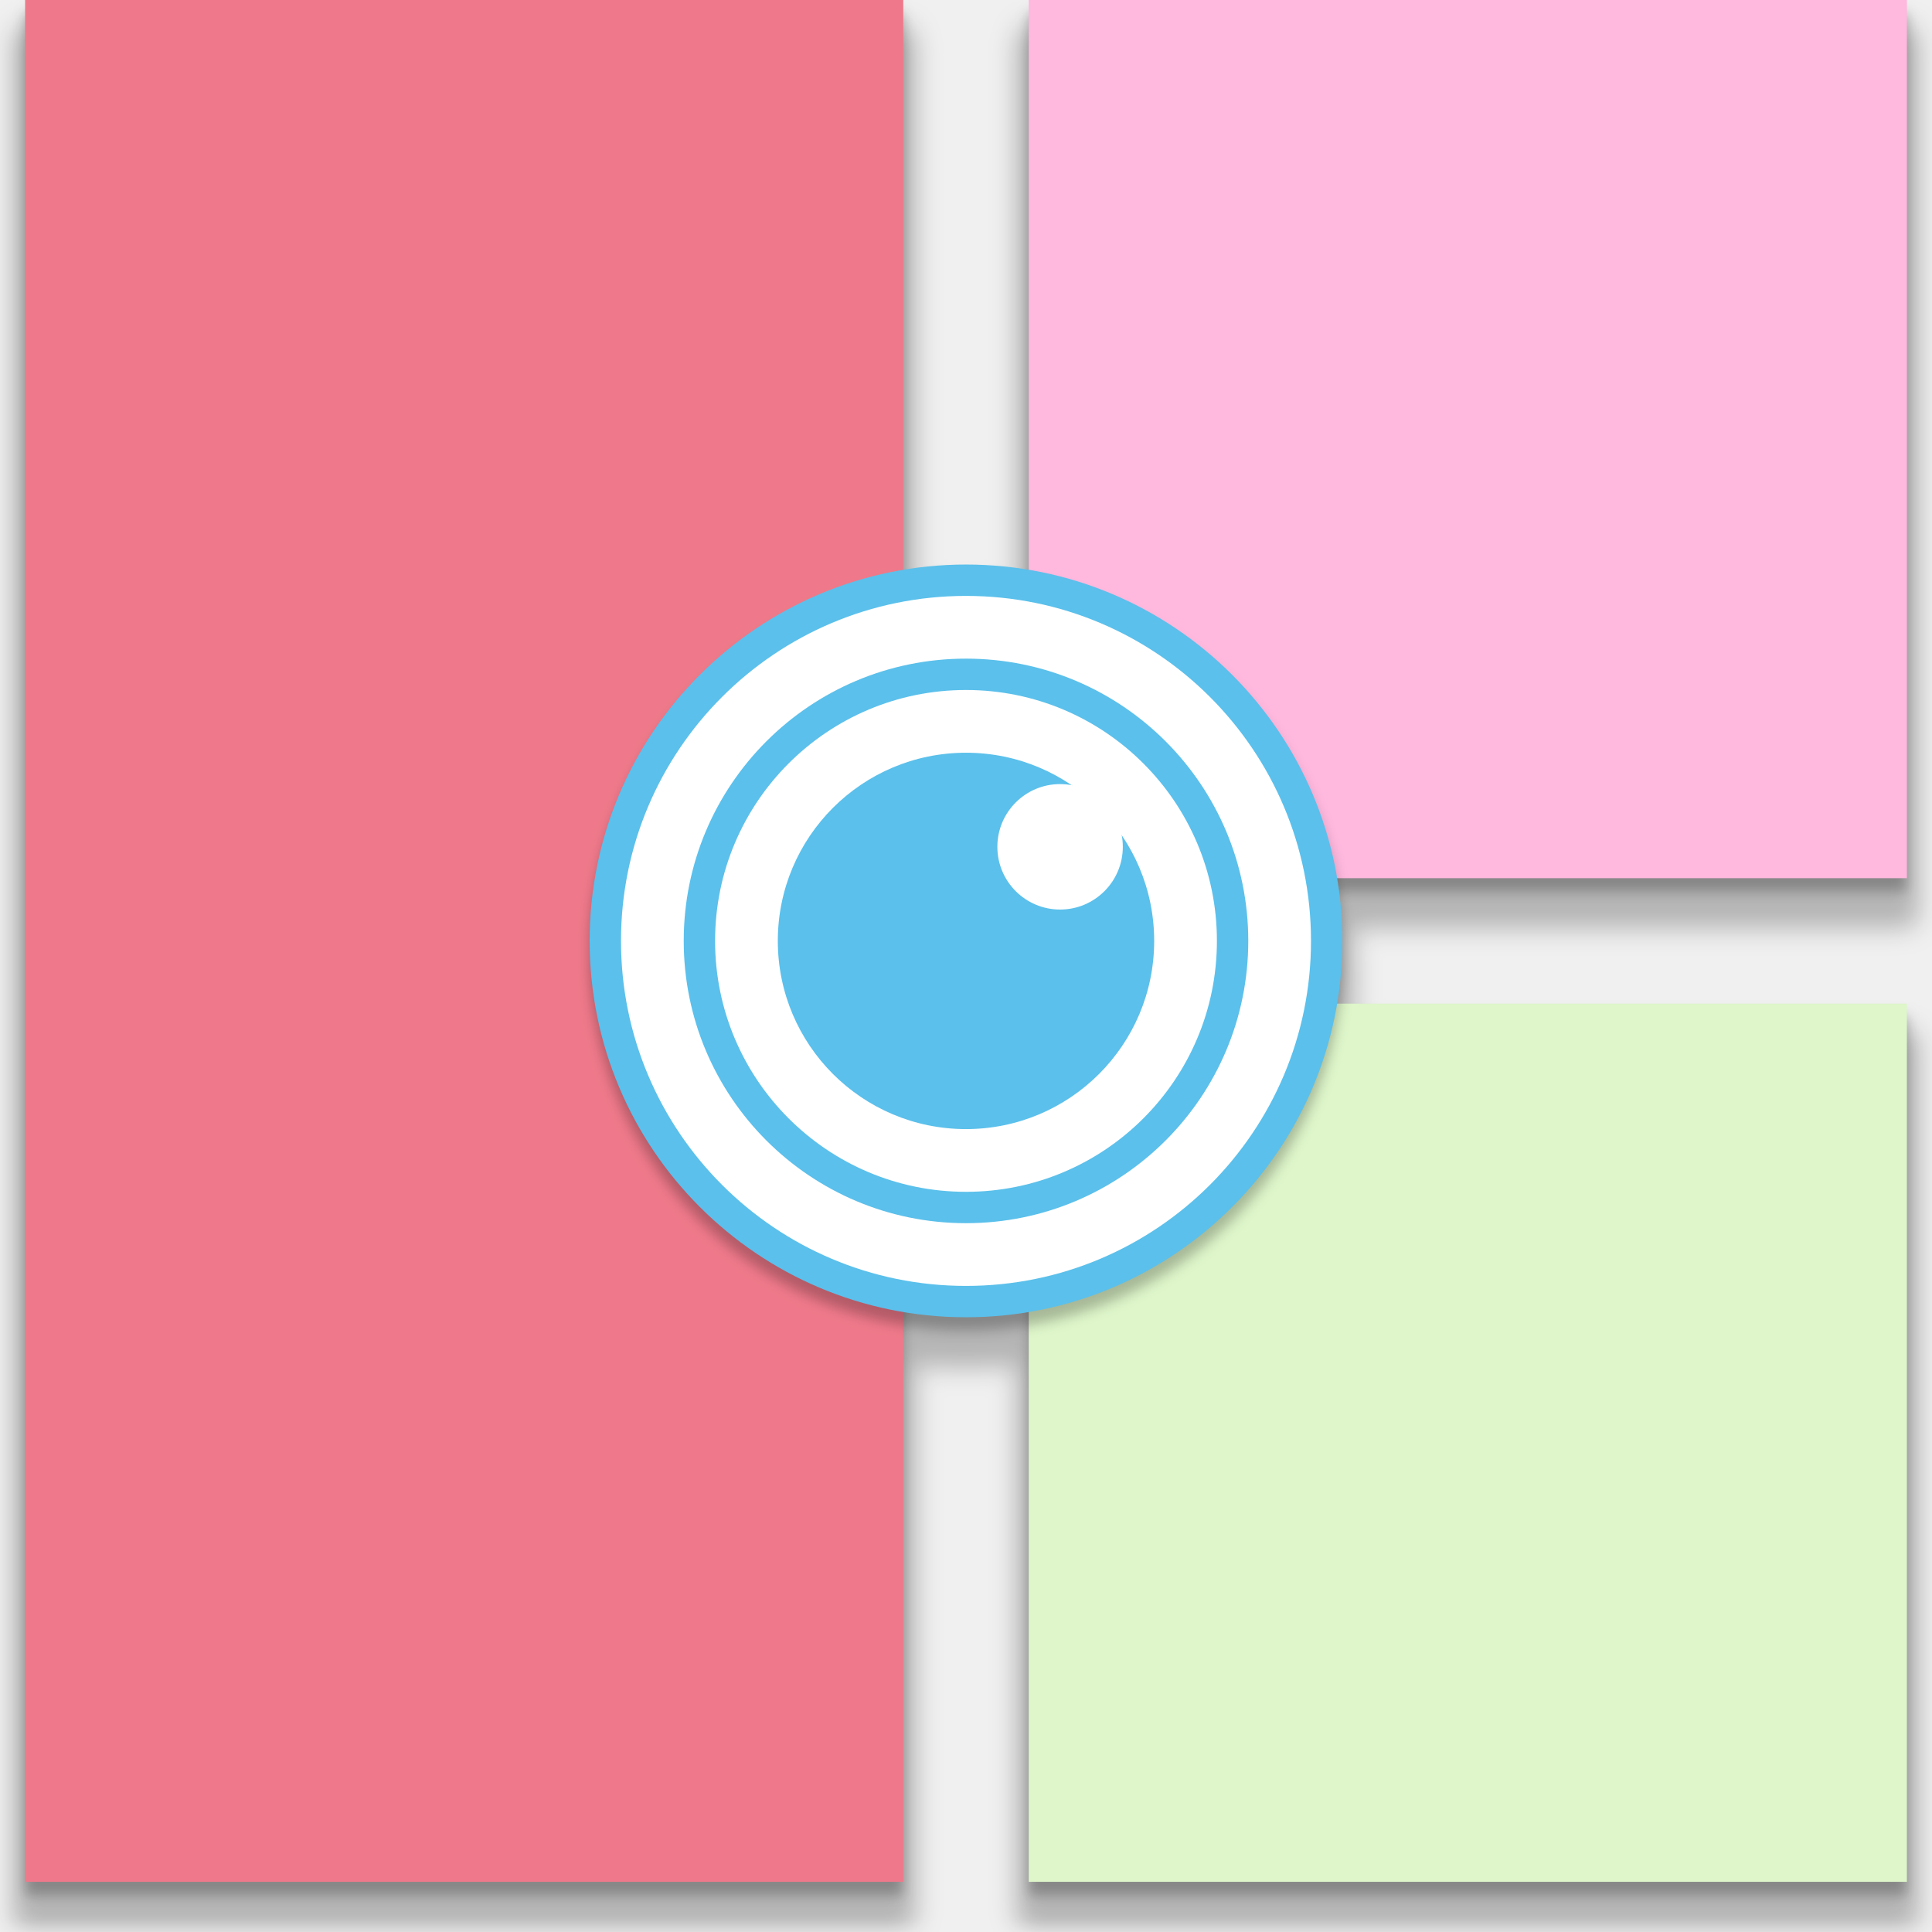
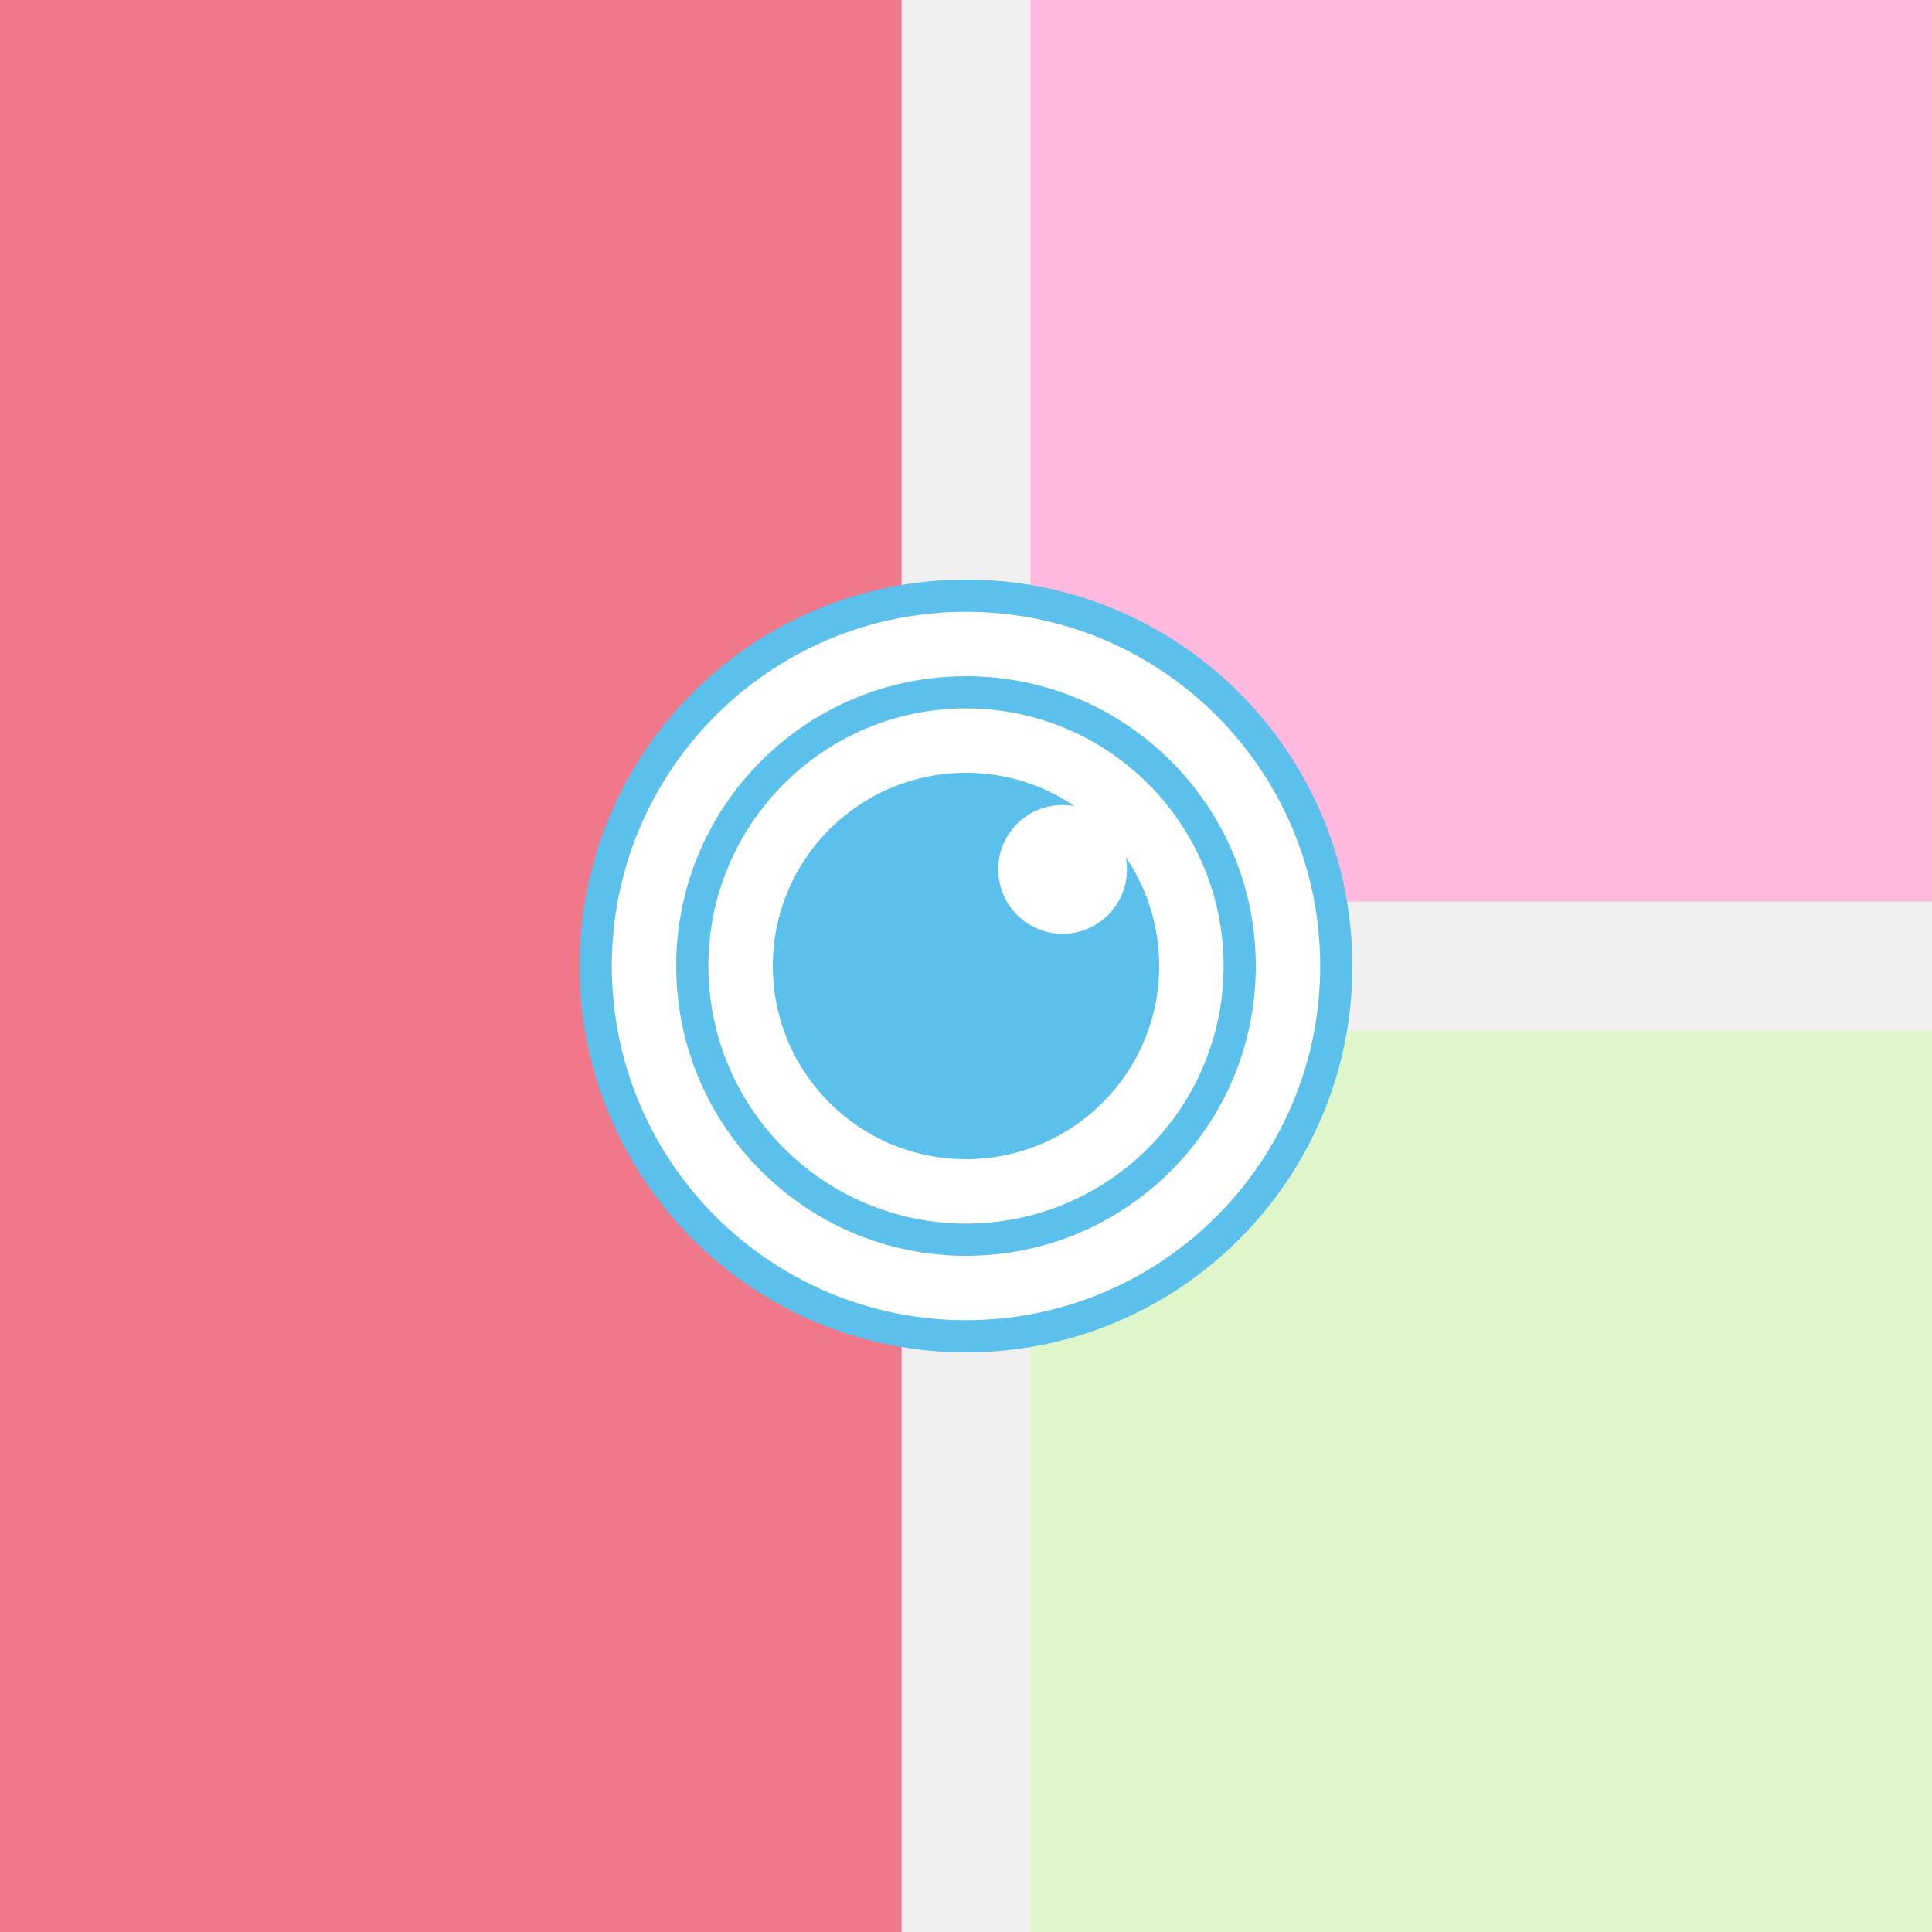
- <svg xmlns="http://www.w3.org/2000/svg" width="308" height="308" viewBox="0 0 308 308" fill="none">
-   <g filter="url(#filter0_d)">
-     <g filter="url(#filter1_d)">
-       <rect x="164" width="140" height="140" fill="#FFB8DE" />
-     </g>
-     <g filter="url(#filter2_d)">
-       <path d="M4 0H144V300H4V0Z" fill="#EF798A" />
-     </g>
-     <g filter="url(#filter3_d)">
-       <path d="M164 160H304V300H164V160Z" fill="#DEF6CA" />
-     </g>
-     <g filter="url(#filter4_d)">
-       <circle cx="154" cy="150" r="60" fill="#5BC0EB" />
-     </g>
-     <circle cx="154" cy="150" r="55" fill="white" />
-     <circle cx="154" cy="150" r="45" fill="#5BC0EB" />
-     <circle cx="154" cy="150" r="40" fill="white" />
-     <path d="M184 150C184 166.569 170.569 180 154 180C137.431 180 124 166.569 124 150C124 133.431 137.431 120 154 120C170.569 120 184 133.431 184 150Z" fill="#5BC0EB" />
-     <circle cx="169" cy="135" r="10" fill="white" />
-   </g>
-   <defs>
-     <filter id="filter0_d" x="0" y="0" width="308" height="308" filterUnits="userSpaceOnUse" color-interpolation-filters="sRGB">
-       <feFlood flood-opacity="0" result="BackgroundImageFix" />
-       <feColorMatrix in="SourceAlpha" type="matrix" values="0 0 0 0 0 0 0 0 0 0 0 0 0 0 0 0 0 0 127 0" />
-       <feOffset dy="4" />
-       <feGaussianBlur stdDeviation="2" />
-       <feColorMatrix type="matrix" values="0 0 0 0 0 0 0 0 0 0 0 0 0 0 0 0 0 0 0.25 0" />
-       <feBlend mode="normal" in2="BackgroundImageFix" result="effect1_dropShadow" />
-       <feBlend mode="normal" in="SourceGraphic" in2="effect1_dropShadow" result="shape" />
-     </filter>
-     <filter id="filter1_d" x="162" y="0" width="144" height="144" filterUnits="userSpaceOnUse" color-interpolation-filters="sRGB">
-       <feFlood flood-opacity="0" result="BackgroundImageFix" />
-       <feColorMatrix in="SourceAlpha" type="matrix" values="0 0 0 0 0 0 0 0 0 0 0 0 0 0 0 0 0 0 127 0" />
-       <feOffset dy="2" />
-       <feGaussianBlur stdDeviation="1" />
-       <feColorMatrix type="matrix" values="0 0 0 0 0 0 0 0 0 0 0 0 0 0 0 0 0 0 0.25 0" />
-       <feBlend mode="normal" in2="BackgroundImageFix" result="effect1_dropShadow" />
-       <feBlend mode="normal" in="SourceGraphic" in2="effect1_dropShadow" result="shape" />
-     </filter>
-     <filter id="filter2_d" x="2" y="0" width="144" height="304" filterUnits="userSpaceOnUse" color-interpolation-filters="sRGB">
-       <feFlood flood-opacity="0" result="BackgroundImageFix" />
-       <feColorMatrix in="SourceAlpha" type="matrix" values="0 0 0 0 0 0 0 0 0 0 0 0 0 0 0 0 0 0 127 0" />
-       <feOffset dy="2" />
-       <feGaussianBlur stdDeviation="1" />
-       <feColorMatrix type="matrix" values="0 0 0 0 0 0 0 0 0 0 0 0 0 0 0 0 0 0 0.25 0" />
-       <feBlend mode="normal" in2="BackgroundImageFix" result="effect1_dropShadow" />
-       <feBlend mode="normal" in="SourceGraphic" in2="effect1_dropShadow" result="shape" />
-     </filter>
-     <filter id="filter3_d" x="162" y="160" width="144" height="144" filterUnits="userSpaceOnUse" color-interpolation-filters="sRGB">
-       <feFlood flood-opacity="0" result="BackgroundImageFix" />
-       <feColorMatrix in="SourceAlpha" type="matrix" values="0 0 0 0 0 0 0 0 0 0 0 0 0 0 0 0 0 0 127 0" />
-       <feOffset dy="2" />
-       <feGaussianBlur stdDeviation="1" />
-       <feColorMatrix type="matrix" values="0 0 0 0 0 0 0 0 0 0 0 0 0 0 0 0 0 0 0.25 0" />
-       <feBlend mode="normal" in2="BackgroundImageFix" result="effect1_dropShadow" />
-       <feBlend mode="normal" in="SourceGraphic" in2="effect1_dropShadow" result="shape" />
-     </filter>
-     <filter id="filter4_d" x="92" y="90" width="124" height="124" filterUnits="userSpaceOnUse" color-interpolation-filters="sRGB">
-       <feFlood flood-opacity="0" result="BackgroundImageFix" />
-       <feColorMatrix in="SourceAlpha" type="matrix" values="0 0 0 0 0 0 0 0 0 0 0 0 0 0 0 0 0 0 127 0" />
-       <feOffset dy="2" />
-       <feGaussianBlur stdDeviation="1" />
-       <feColorMatrix type="matrix" values="0 0 0 0 0 0 0 0 0 0 0 0 0 0 0 0 0 0 0.25 0" />
-       <feBlend mode="normal" in2="BackgroundImageFix" result="effect1_dropShadow" />
-       <feBlend mode="normal" in="SourceGraphic" in2="effect1_dropShadow" result="shape" />
-     </filter>
-   </defs>
+ <svg xmlns="http://www.w3.org/2000/svg" width="300" height="300" viewBox="0 0 300 300" fill="none">
+   <rect x="160" width="140" height="140" fill="#FFB8DE" />
+   <path d="M0 0H140V300H0V0Z" fill="#EF798A" />
+   <path d="M160 160H300V300H160V160Z" fill="#DEF6CA" />
+   <circle cx="150" cy="150" r="60" fill="#5BC0EB" />
+   <circle cx="150" cy="150" r="55" fill="white" />
+   <circle cx="150" cy="150" r="45" fill="#5BC0EB" />
+   <circle cx="150" cy="150" r="40" fill="white" />
+   <path d="M180 150C180 166.569 166.569 180 150 180C133.431 180 120 166.569 120 150C120 133.431 133.431 120 150 120C166.569 120 180 133.431 180 150Z" fill="#5BC0EB" />
+   <circle cx="165" cy="135" r="10" fill="white" />
</svg>
